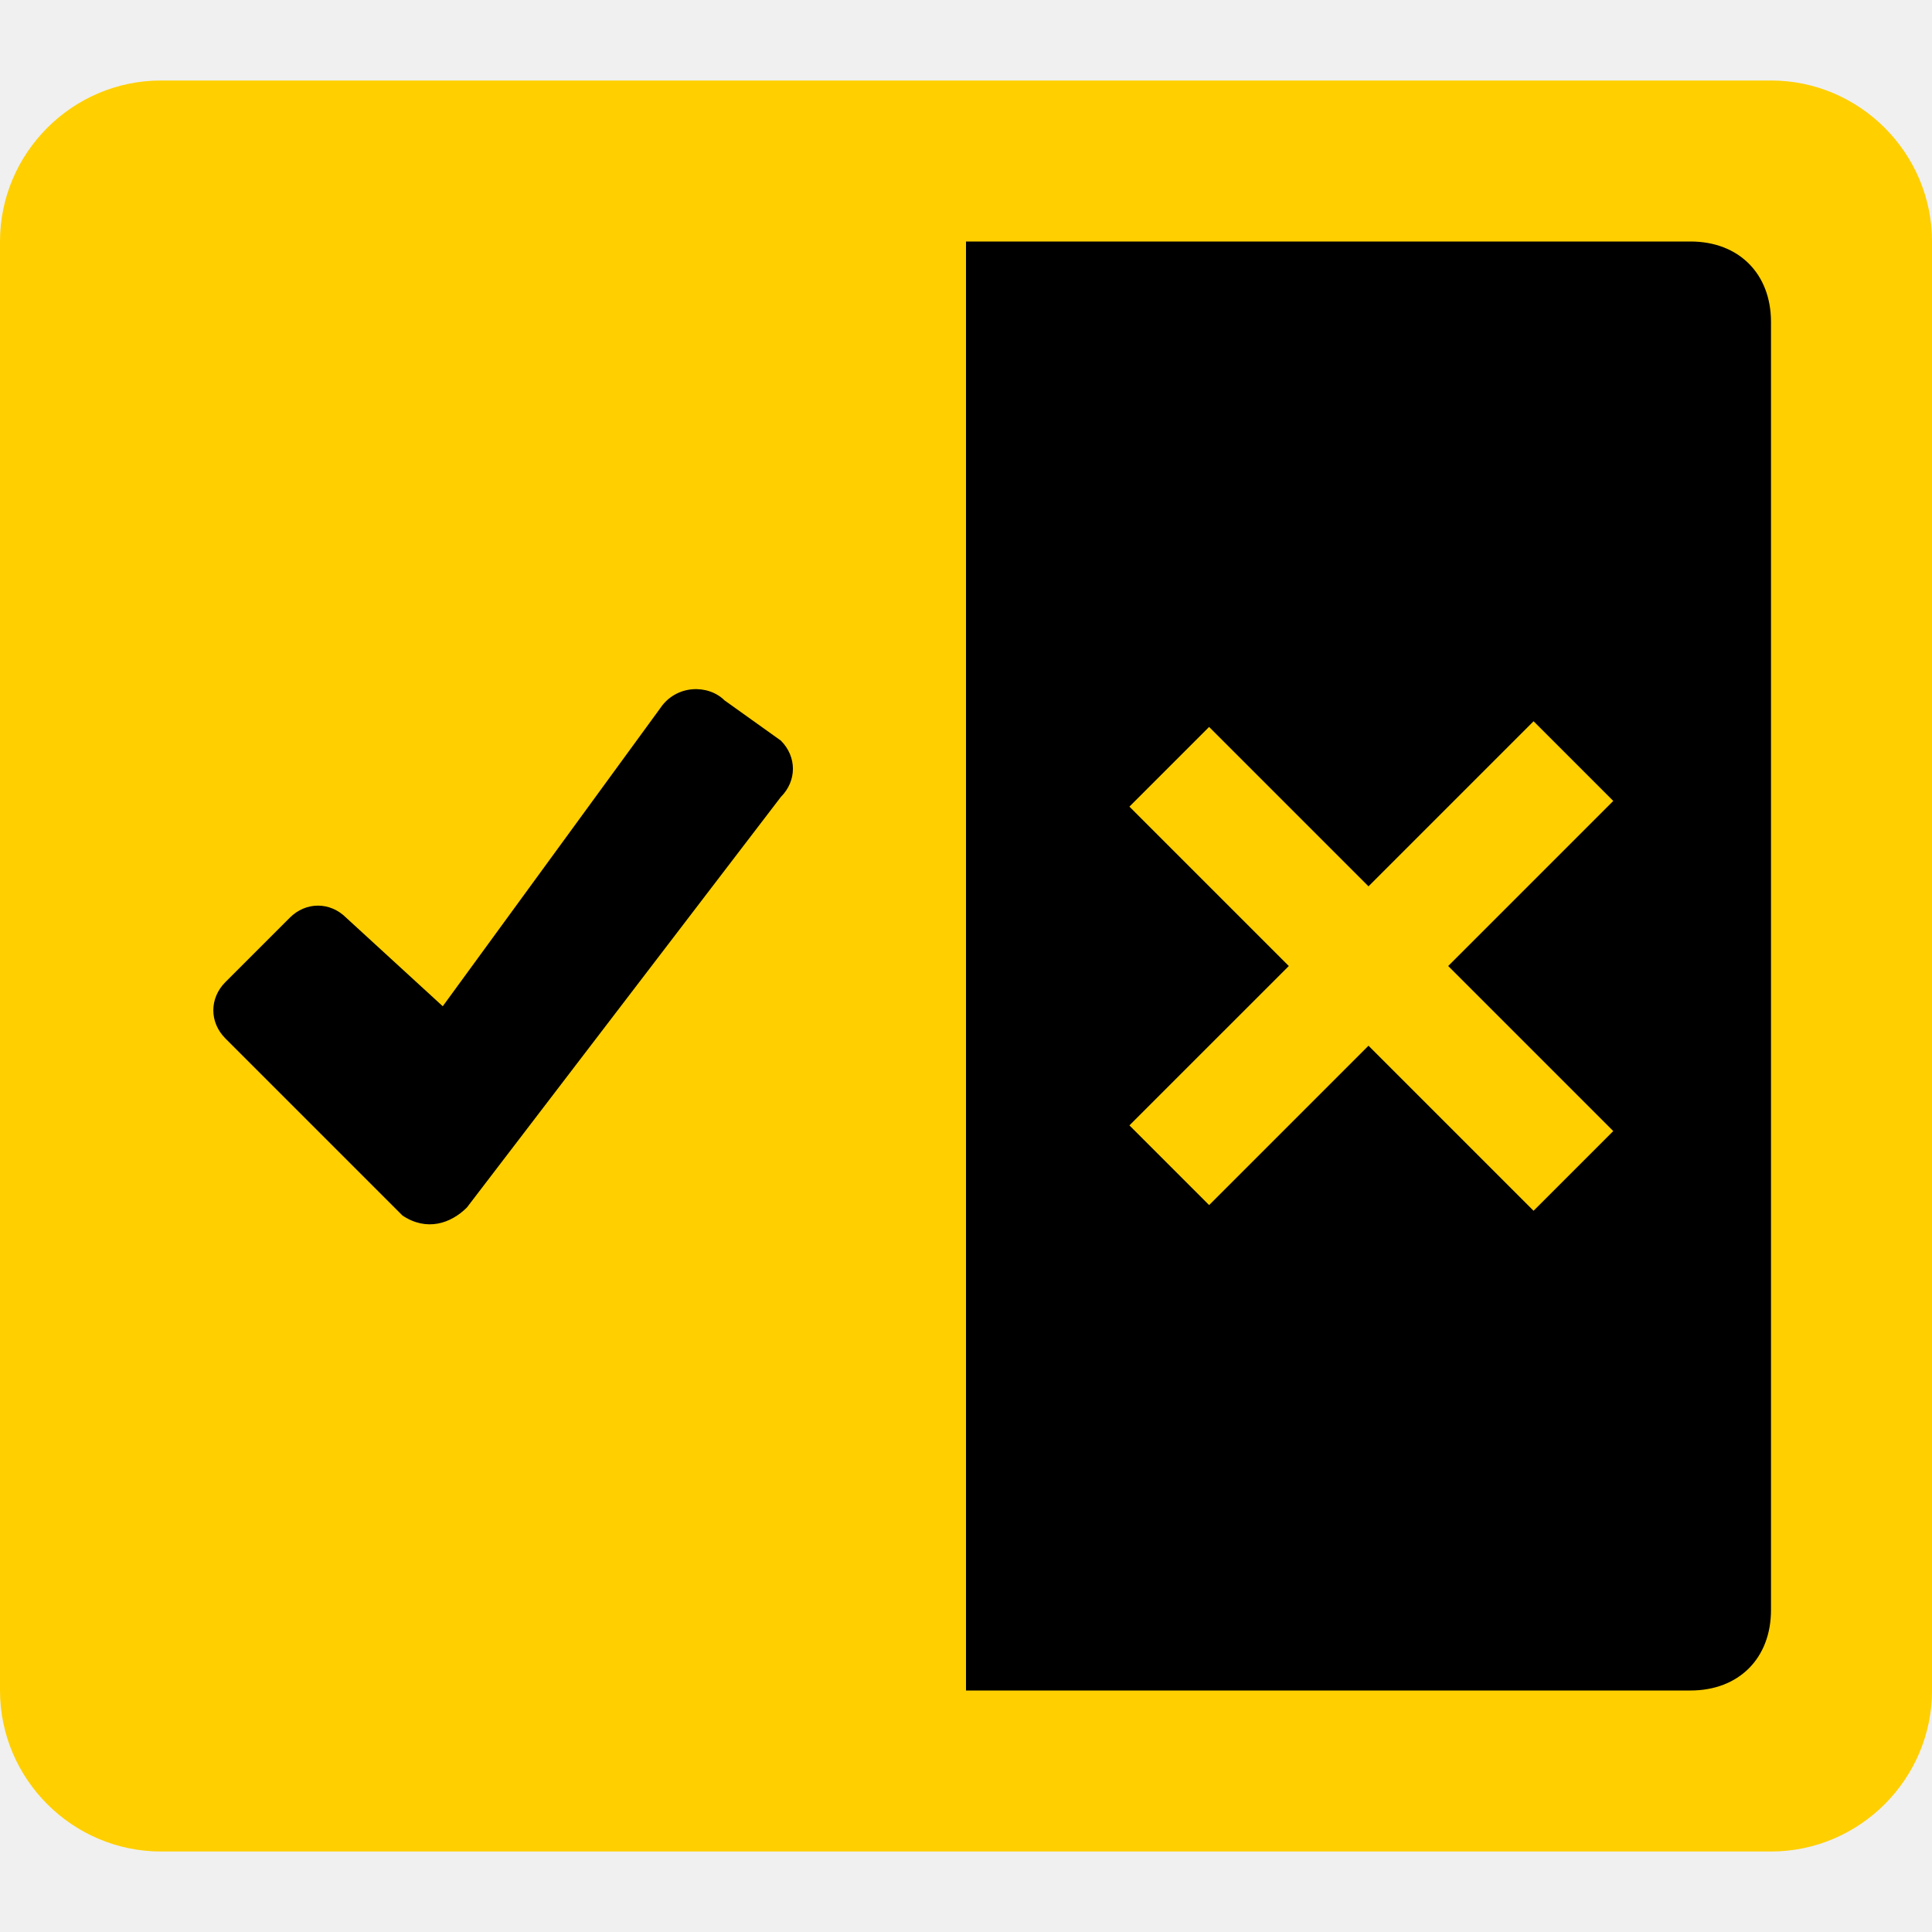
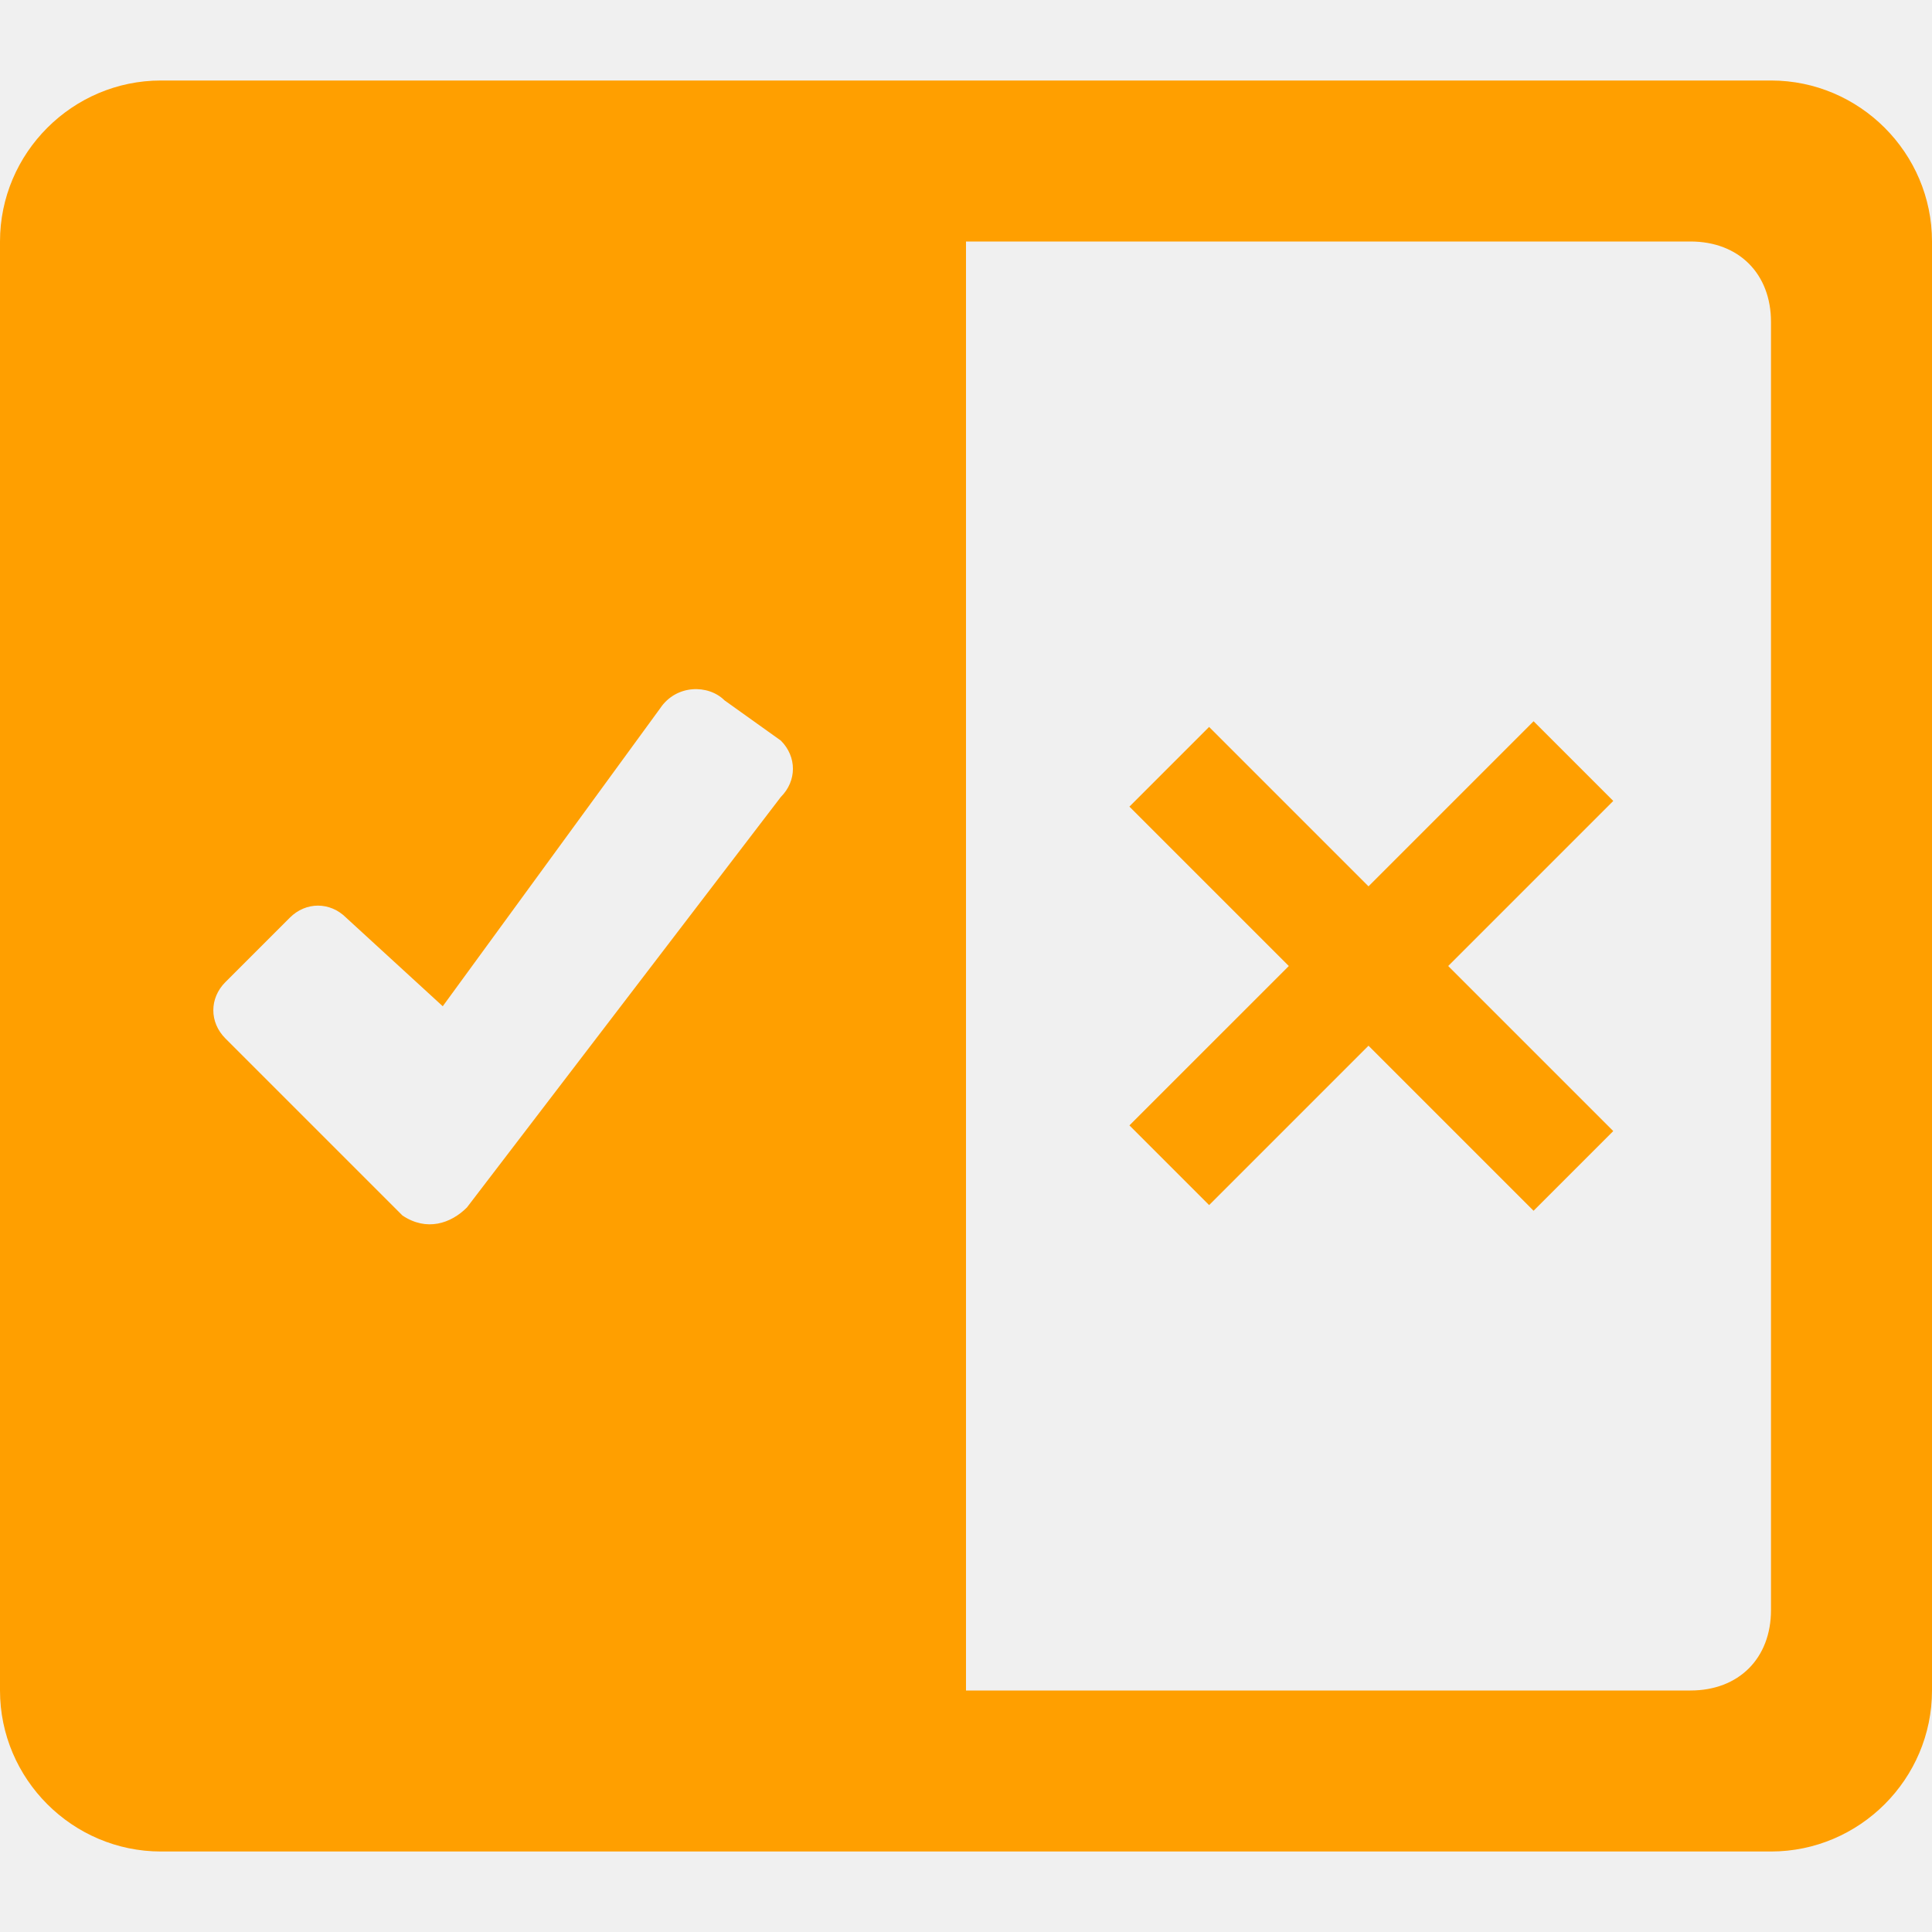
<svg xmlns="http://www.w3.org/2000/svg" width="24" height="24" viewBox="0 0 24 24">
-   <path fill="#FFCF00" d="M2,1h20c1.1,0,2,0.9,2,2v18c0,1.1-0.9,2-2,2H2c-1.1,0-2-0.9-2-2V3 C0,1.9,0.9,1,2,1z" />
-   <path fill="#000000" d="M12,3h9c0.6,0,1,0.4,1,1v16c0,0.6-0.4,1-1,1h-9V3z" />
-   <path fill="#000000" d="M5.5,12.5l2.7-3.7C8.4,8.5,8.8,8.5,9,8.7l0.7,0.5 c0.2,0.2,0.2,0.5,0,0.7L5.8,15c-0.2,0.2-0.5,0.3-0.8,0.1l-2.2-2.2c-0.2-0.2-0.2-0.5,0-0.7l0.8-0.8c0.2-0.2,0.5-0.2,0.7,0L5.5,12.5z" />
-   <rect x="16.3" y="8.5" transform="matrix(0.7071 -0.7071 0.7071 0.7071 -3.5061 15.5355)" fill="#FFCF00" width="1.4" height="7.1" />
-   <rect x="16.3" y="8.5" transform="matrix(-0.7071 -0.7071 0.7071 -0.7071 20.5355 32.5061)" fill="#FFCF00" width="1.4" height="7.1" />
+   <style>
+ .fieldtext {
+   fill: #FF9F00;
+ }
+ 
+ .highlighttext {
+   fill: #FFCF00;
+ }
+ 
+ .black {
+   fill: #FFCF00;
+ }
+ 
+ .white {
+   fill: #FFCF00;
+ }
+ </style>
+   <defs>
+     <mask id="mask-permissions">
+       <path fill="#fff" d="M2,1h20c1.1,0,2,0.9,2,2v18c0,1.1-0.9,2-2,2H2c-1.1,0-2-0.9-2-2V3 C0,1.9,0.9,1,2,1z" />
+       <path fill="#000" d="M12,3h9c0.6,0,1,0.4,1,1v16c0,0.6-0.4,1-1,1h-9V3z" />
+       <path fill="#000" d="M5.5,12.5l2.7-3.7C8.4,8.5,8.8,8.5,9,8.7l0.7,0.5 c0.2,0.2,0.2,0.5,0,0.7L5.8,15c-0.2,0.2-0.5,0.3-0.8,0.1l-2.2-2.2c-0.2-0.2-0.2-0.5,0-0.7l0.8-0.8c0.2-0.2,0.5-0.2,0.7,0L5.5,12.5z" />
+       <rect x="16.3" y="8.5" transform="matrix(0.7071 -0.7071 0.7071 0.7071 -3.5061 15.5355)" fill="#fff" width="1.4" height="7.1" />
+       <rect x="16.3" y="8.5" transform="matrix(-0.7071 -0.7071 0.7071 -0.7071 20.5355 32.5061)" fill="#fff" width="1.4" height="7.1" />
+     </mask>
+   </defs>
+   <rect class="fieldtext" id="permissions" width="24" height="24" mask="url(#mask-permissions)" />
</svg>
